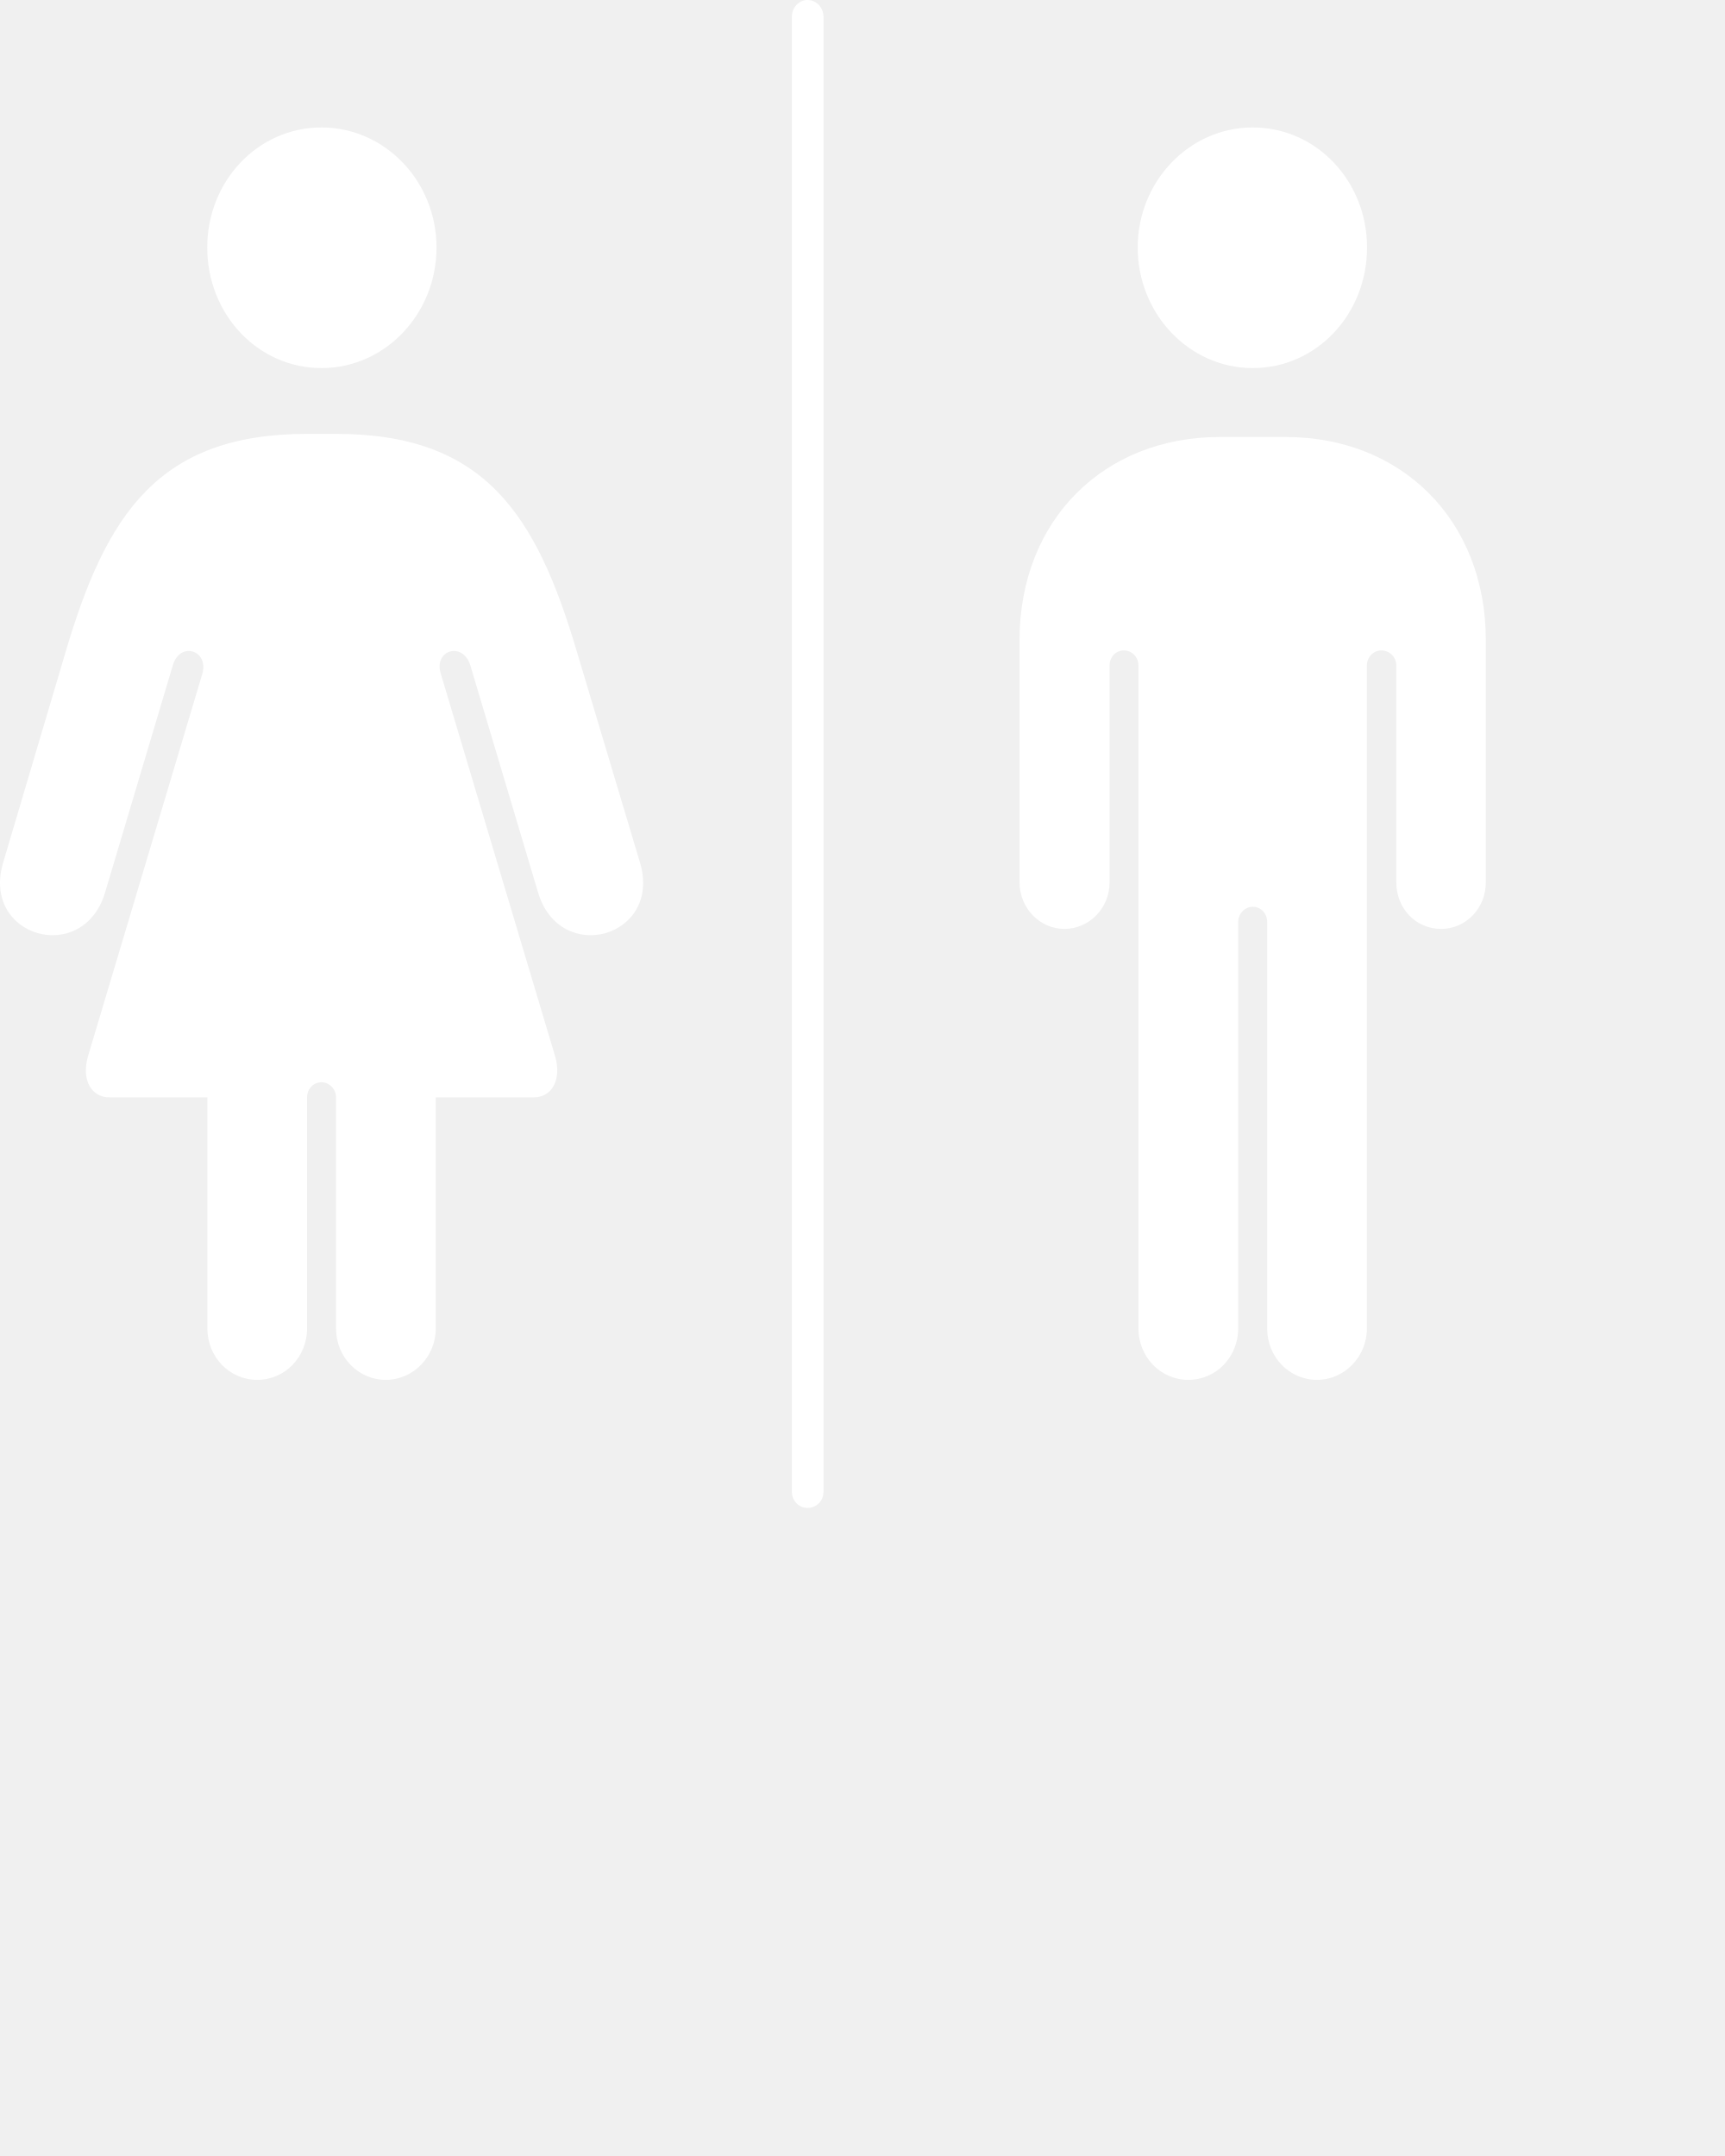
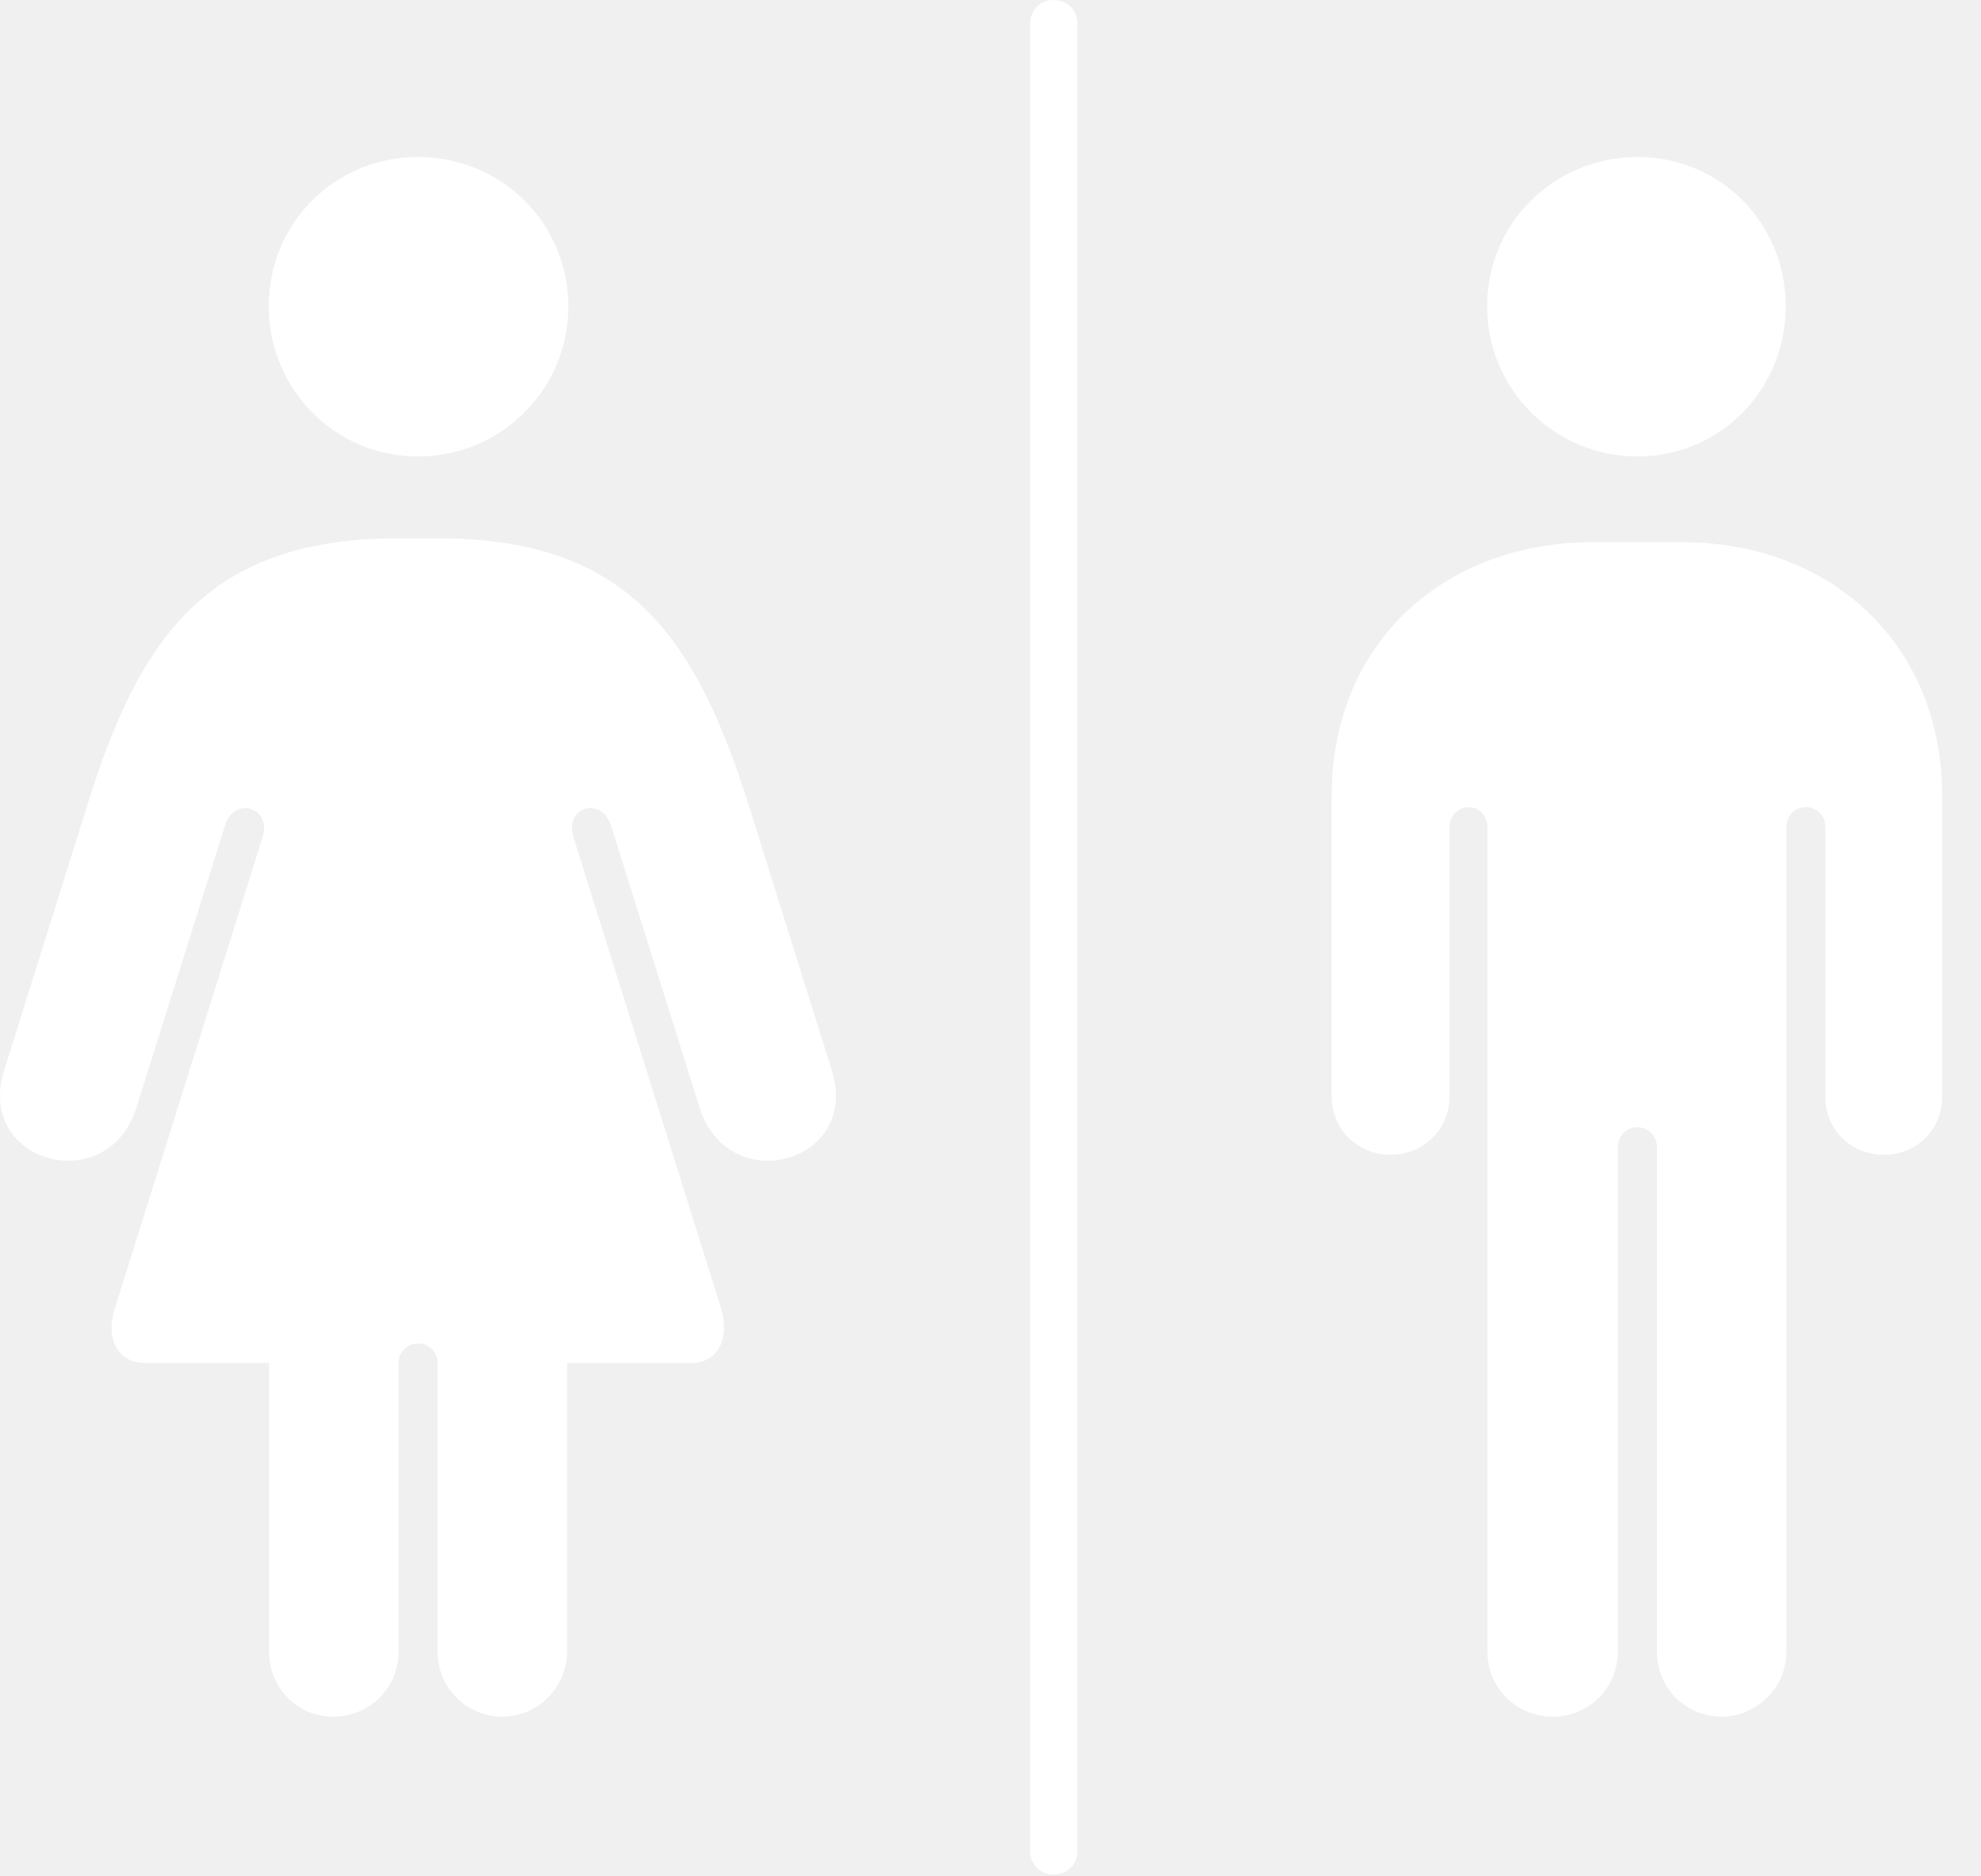
- <svg xmlns="http://www.w3.org/2000/svg" width="80" height="100" viewBox="0 0 80 100" fill="none">
-   <path d="M58.096 17.072C61.06 17.072 63.399 14.57 63.399 11.477C63.399 8.41 61.06 5.912 58.096 5.912C55.158 5.912 52.764 8.41 52.764 11.477C52.764 14.57 55.158 17.072 58.096 17.072ZM55.112 64.001C56.403 64.001 57.424 62.935 57.424 61.617V42.759C57.424 42.378 57.729 42.059 58.096 42.059C58.489 42.059 58.767 42.378 58.767 42.759V61.617C58.767 62.935 59.788 64.001 61.08 64.001C62.343 64.001 63.392 62.935 63.392 61.617V30.865C63.392 30.482 63.695 30.168 64.06 30.168C64.453 30.168 64.756 30.482 64.756 30.865V40.916C64.756 42.141 65.661 43.085 66.834 43.085C67.976 43.085 68.908 42.141 68.908 40.916V29.709C68.908 24.08 64.954 20.27 59.641 20.27H56.549C51.236 20.27 47.282 24.08 47.282 29.709V40.916C47.282 42.141 48.242 43.085 49.358 43.085C50.5 43.085 51.459 42.141 51.459 40.916V30.865C51.459 30.482 51.735 30.168 52.128 30.168C52.495 30.168 52.798 30.482 52.798 30.865V61.617C52.798 62.935 53.821 64.001 55.112 64.001Z" fill="white" />
-   <path d="M37.444 69.94C37.87 69.94 38.191 69.609 38.191 69.194V0.775C38.191 0.36 37.87 0 37.444 0C37.047 0 36.725 0.36 36.725 0.775V69.194C36.725 69.609 37.047 69.94 37.444 69.94Z" fill="white" />
-   <path d="M14.913 17.072C17.851 17.072 20.244 14.57 20.244 11.477C20.244 8.41 17.851 5.912 14.913 5.912C11.95 5.912 9.611 8.41 9.611 11.477C9.611 14.57 11.95 17.072 14.913 17.072ZM11.931 64.001C13.222 64.001 14.241 62.935 14.241 61.617V50.898C14.241 50.515 14.521 50.198 14.913 50.198C15.278 50.198 15.584 50.515 15.584 50.898V61.617C15.584 62.935 16.605 64.001 17.895 64.001C19.159 64.001 20.209 62.935 20.209 61.617V50.898H24.748C25.596 50.898 26.056 50.086 25.747 49L20.448 31.267C20.087 30.163 21.449 29.722 21.812 30.857L24.952 41.389C25.969 44.806 30.703 43.47 29.684 40.019L26.757 30.238C24.863 23.816 22.451 20.124 15.584 20.124H14.241C7.374 20.124 4.936 23.816 3.043 30.238L0.143 40.019C-0.876 43.47 3.858 44.806 4.875 41.389L8.015 30.857C8.35 29.722 9.71 30.163 9.379 31.267L4.078 49C3.77 50.086 4.229 50.898 5.079 50.898H9.618V61.617C9.618 62.935 10.639 64.001 11.931 64.001Z" fill="white" />
+ <svg xmlns="http://www.w3.org/2000/svg" version="1.1" viewBox="0 0 18.302 17.332">
+   <g>
+     <rect height="17.332" opacity="0" width="18.302" x="0" y="0" />
+     <path d="M15.128 4.218C15.896 4.218 16.498 3.598 16.498 2.83C16.498 2.062 15.896 1.451 15.128 1.451C14.36 1.451 13.739 2.062 13.739 2.83C13.739 3.598 14.36 4.218 15.128 4.218ZM14.345 15.863C14.681 15.863 14.947 15.597 14.947 15.261L14.947 10.598C14.947 10.498 15.028 10.417 15.128 10.417C15.227 10.417 15.308 10.498 15.308 10.598L15.308 15.261C15.308 15.597 15.575 15.863 15.902 15.863C16.229 15.863 16.504 15.597 16.504 15.261L16.504 7.639C16.504 7.539 16.584 7.459 16.685 7.459C16.785 7.459 16.864 7.539 16.864 7.639L16.864 10.136C16.864 10.442 17.102 10.671 17.409 10.671C17.705 10.671 17.943 10.442 17.943 10.136L17.943 7.353C17.943 5.954 16.918 5.01 15.537 5.01L14.719 5.01C13.328 5.01 12.303 5.954 12.303 7.353L12.303 10.136C12.303 10.442 12.55 10.671 12.848 10.671C13.145 10.671 13.391 10.442 13.391 10.136L13.391 7.639C13.391 7.539 13.472 7.459 13.571 7.459C13.662 7.459 13.742 7.539 13.742 7.639L13.742 15.261C13.742 15.597 14.009 15.863 14.345 15.863Z" fill="white" />
+     <path d="M9.731 17.322C9.859 17.322 9.953 17.229 9.953 17.111L9.953 0.211C9.953 0.093 9.859 0 9.731 0C9.613 0 9.518 0.093 9.518 0.211L9.518 17.111C9.518 17.229 9.613 17.322 9.731 17.322Z" fill="white" />
+     <path d="M3.862 4.218C4.631 4.218 5.251 3.598 5.251 2.83C5.251 2.062 4.631 1.451 3.862 1.451C3.094 1.451 2.483 2.062 2.483 2.83C2.483 3.598 3.094 4.218 3.862 4.218ZM3.079 15.863C3.415 15.863 3.682 15.597 3.682 15.261L3.682 12.594C3.682 12.494 3.762 12.414 3.862 12.414C3.962 12.414 4.043 12.494 4.043 12.594L4.043 15.261C4.043 15.597 4.309 15.863 4.645 15.863C4.963 15.863 5.239 15.597 5.239 15.261L5.239 12.594L6.391 12.594C6.628 12.594 6.74 12.379 6.667 12.107L5.298 7.736C5.209 7.458 5.558 7.349 5.648 7.637L6.464 10.237C6.729 11.079 7.952 10.746 7.686 9.895L6.93 7.481C6.436 5.899 5.819 4.974 4.043 4.974L3.682 4.974C1.905 4.974 1.279 5.899 0.794 7.481L0.037 9.895C-0.228 10.746 0.994 11.079 1.26 10.237L2.076 7.637C2.157 7.349 2.515 7.458 2.426 7.736L1.056 12.107C0.975 12.379 1.096 12.594 1.334 12.594L2.486 12.594L2.486 15.261C2.486 15.597 2.744 15.863 3.079 15.863Z" fill="white" />
+   </g>
</svg>
